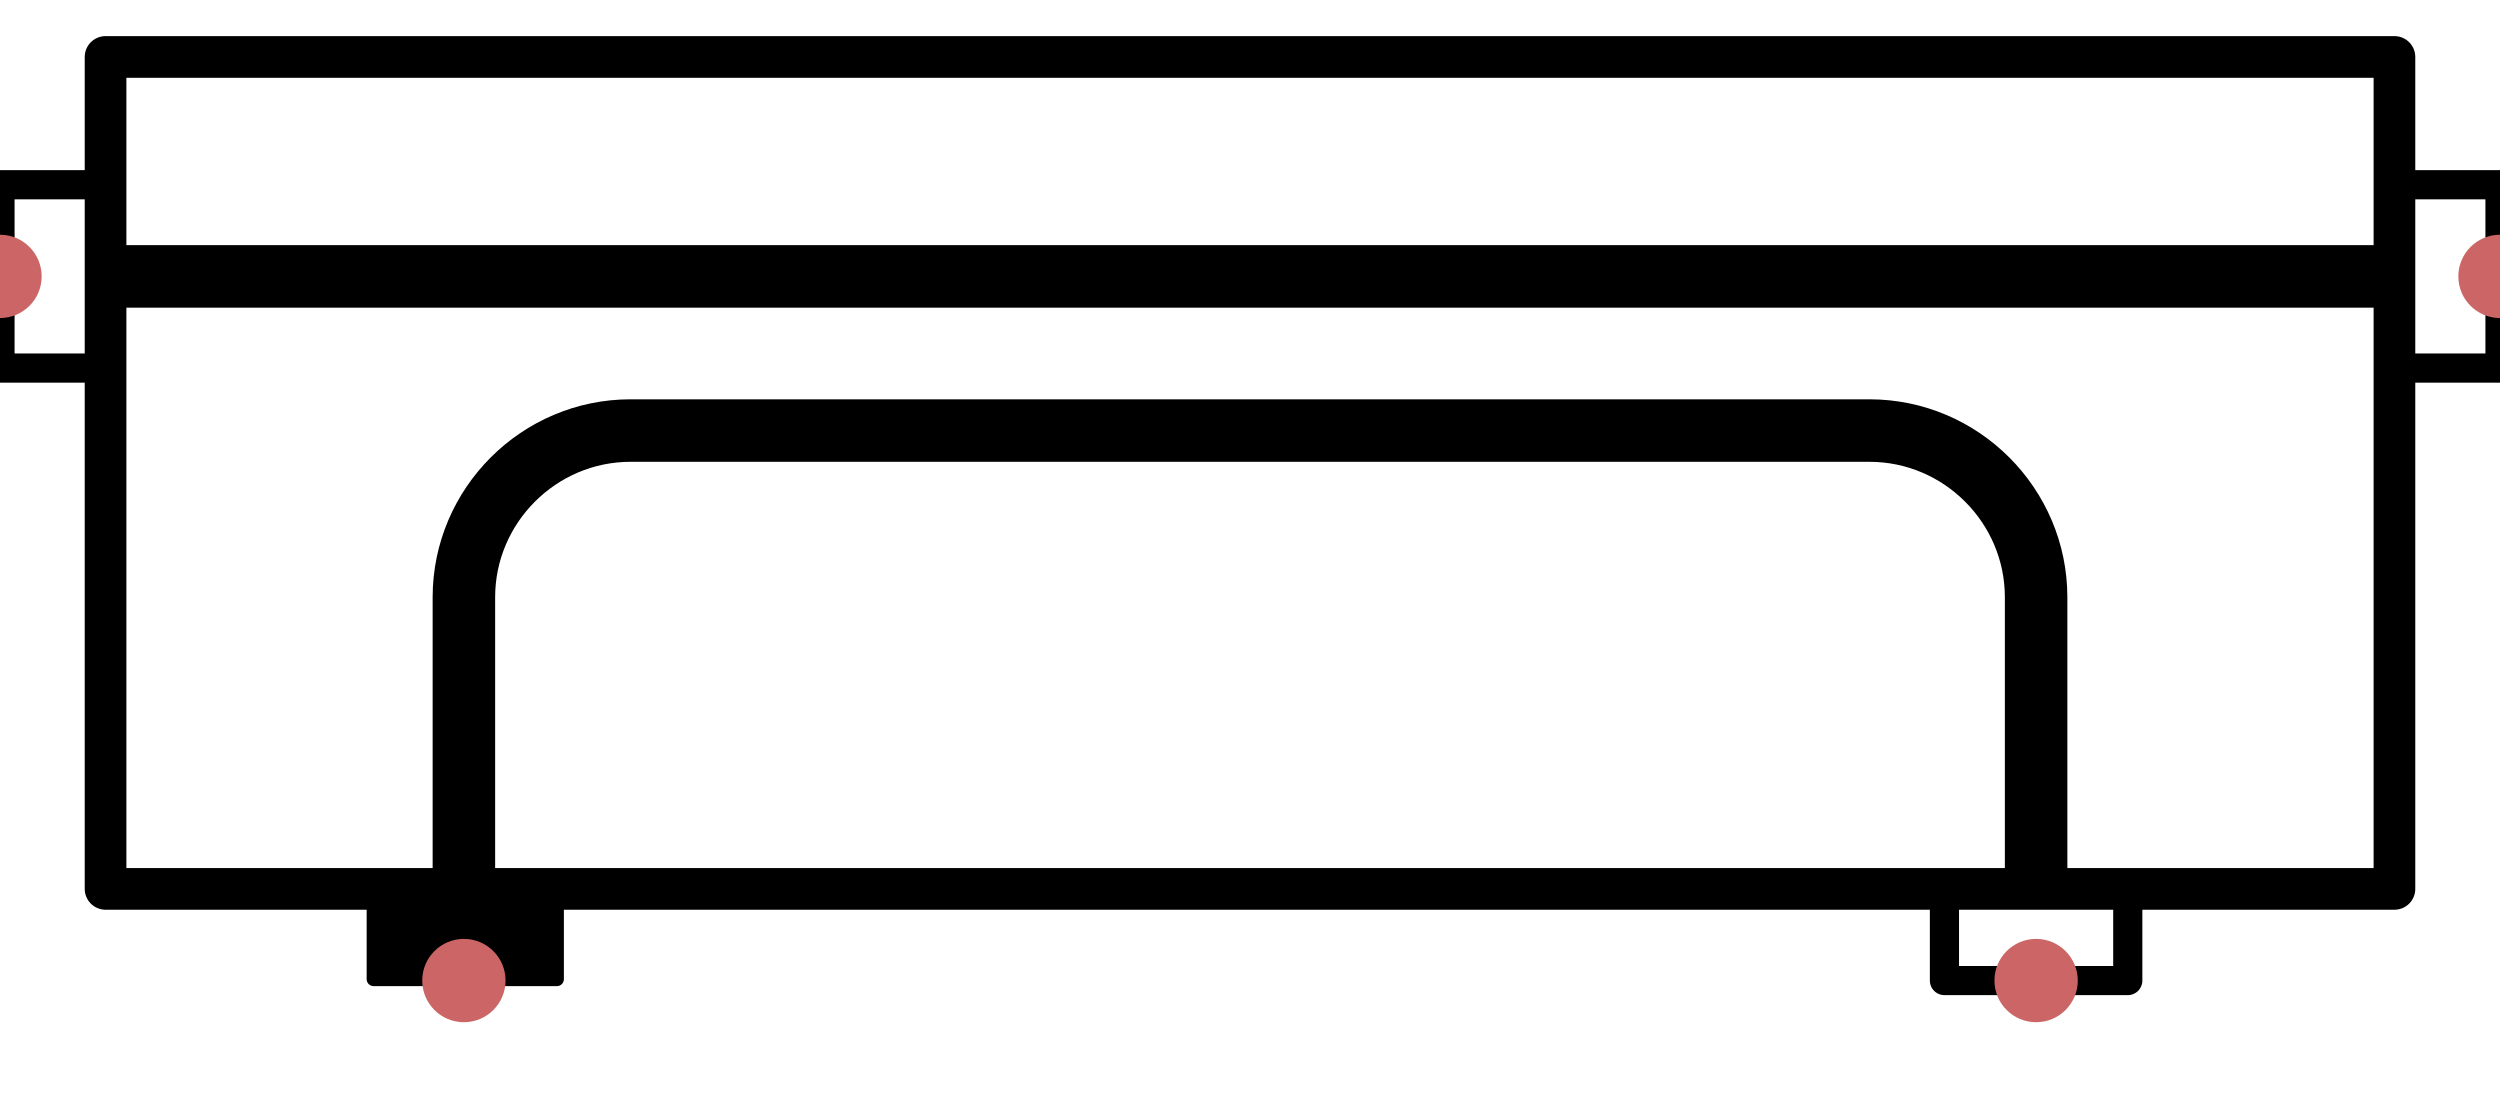
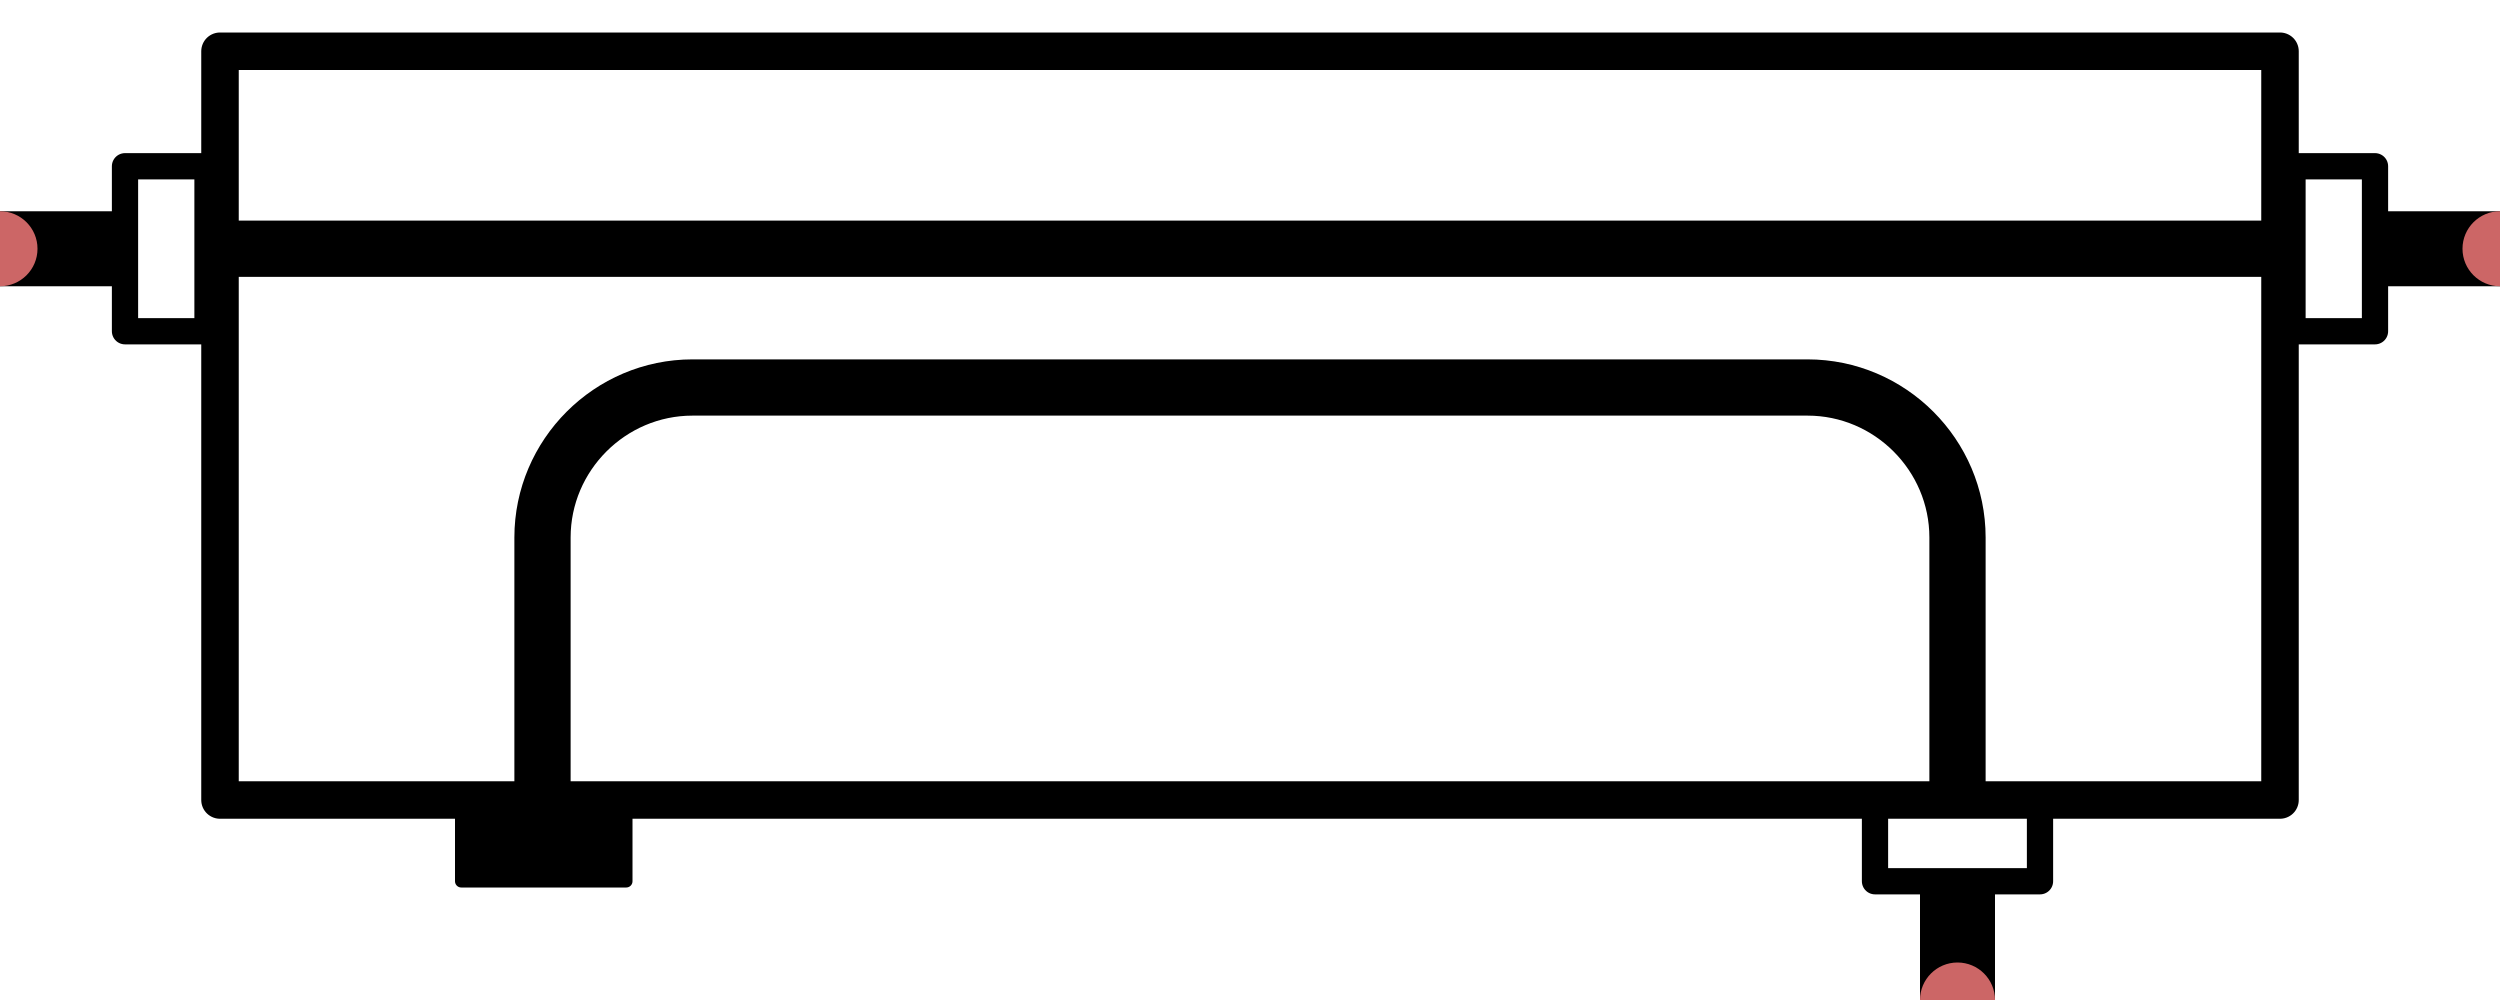
- <svg xmlns="http://www.w3.org/2000/svg" id="Layer_1" version="1.1" viewBox="0 0 180 80">
+ <svg xmlns="http://www.w3.org/2000/svg" id="Layer_1" version="1.1" viewBox="0 0 200 80">
  <defs>
    <style>
      .st0 {
        stroke-width: 3px;
      }

      .st0, .st1 {
        stroke-linecap: round;
      }

-       .st0, .st1, .st2, .st3 {
+       .st0, .st1, .st2, .st3, .st4 {
        fill: none;
      }

-       .st0, .st1, .st2, .st4 {
+       .st0, .st1, .st2, .st3, .st5 {
        stroke: #000;
        stroke-linejoin: round;
      }

-       .st5 {
+       .st6 {
        fill: #c66;
      }

      .st1 {
        stroke-width: 2.1px;
      }

      .st2 {
+         stroke-width: 6px;
+       }
+ 
+       .st3 {
        stroke-width: 4.5px;
      }

-       .st3 {
+       .st4 {
        stroke: #999;
        stroke-miterlimit: 10;
        stroke-width: .2px;
      }

-       .st6 {
+       .st7 {
        display: none;
      }
    </style>
  </defs>
-   <g id="guides" class="st6">
-     <rect class="st3" y="40" width="20" height="20" />
-     <rect class="st3" y="60" width="20" height="20" />
-     <rect class="st3" y="20" width="20" height="20" />
-     <rect class="st3" width="20" height="20" />
+   <g id="guides" class="st7">
+     <rect class="st4" x="10" y="40" width="20" height="20" />
+     <rect class="st4" x="10" y="60" width="20" height="20" />
+     <rect class="st4" x="10" y="20" width="20" height="20" />
+     <rect class="st4" x="10" width="20" height="20" />
  </g>
  <g id="artwork">
-     <rect class="st4" x="26.9" y="63.9" width="13.2" height="6.6" />
-     <polyline class="st1" points="153.2 63.9 153.2 70.6 140 70.6 140 63.9" />
-     <polyline class="st1" points="6.6 26.5 0 26.5 0 13.3 6.6 13.3" />
-     <polyline class="st1" points="173.4 13.3 180 13.3 180 26.5 173.4 26.5" />
-     <rect class="st0" x="7.6" y="4.1" width="164.8" height="59.9" />
-     <line class="st2" x1="7.6" y1="19.9" x2="172.4" y2="19.9" />
-     <path class="st2" d="M33.4,63.9v-20.9c0-6.6,5.4-12,12-12h89.2c6.6,0,12,5.4,12,12v20.9" />
+     <rect class="st5" x="36.9" y="63.9" width="13.2" height="6.6" />
+     <rect class="st1" x="150" y="63.9" width="13.2" height="6.6" />
+     <rect class="st1" x="10" y="13.3" width="6.6" height="13.2" />
+     <rect class="st1" x="183.4" y="13.3" width="6.6" height="13.2" />
+     <rect class="st0" x="17.6" y="4.1" width="164.8" height="59.9" />
+     <line class="st3" x1="17.6" y1="19.9" x2="182.4" y2="19.9" />
+     <path class="st3" d="M43.4,63.9v-20.9c0-6.6,5.4-12,12-12h89.2c6.6,0,12,5.4,12,12v20.9" />
+   </g>
+   <g id="leads">
+     <path class="st2" d="M10,19.9H0" />
+     <path class="st2" d="M190,19.9h10" />
+     <path class="st2" d="M156.6,70.6v9.4" />
  </g>
  <g id="ports">
-     <circle id="port:2" class="st5" cx="180" cy="19.9" r="3" />
-     <circle id="port:1" class="st5" cx="0" cy="19.9" r="3" />
-     <circle id="port:21" data-name="port:2" class="st5" cx="146.6" cy="70.6" r="3" />
-     <circle id="port:22" data-name="port:2" class="st5" cx="33.4" cy="70.6" r="3" />
+     <circle id="port:2" class="st6" cx="200" cy="19.9" r="3" />
+     <circle id="port:1" class="st6" cx="0" cy="19.9" r="3" />
+     <circle id="port:21" data-name="port:2" class="st6" cx="156.6" cy="80" r="3" />
  </g>
</svg>
